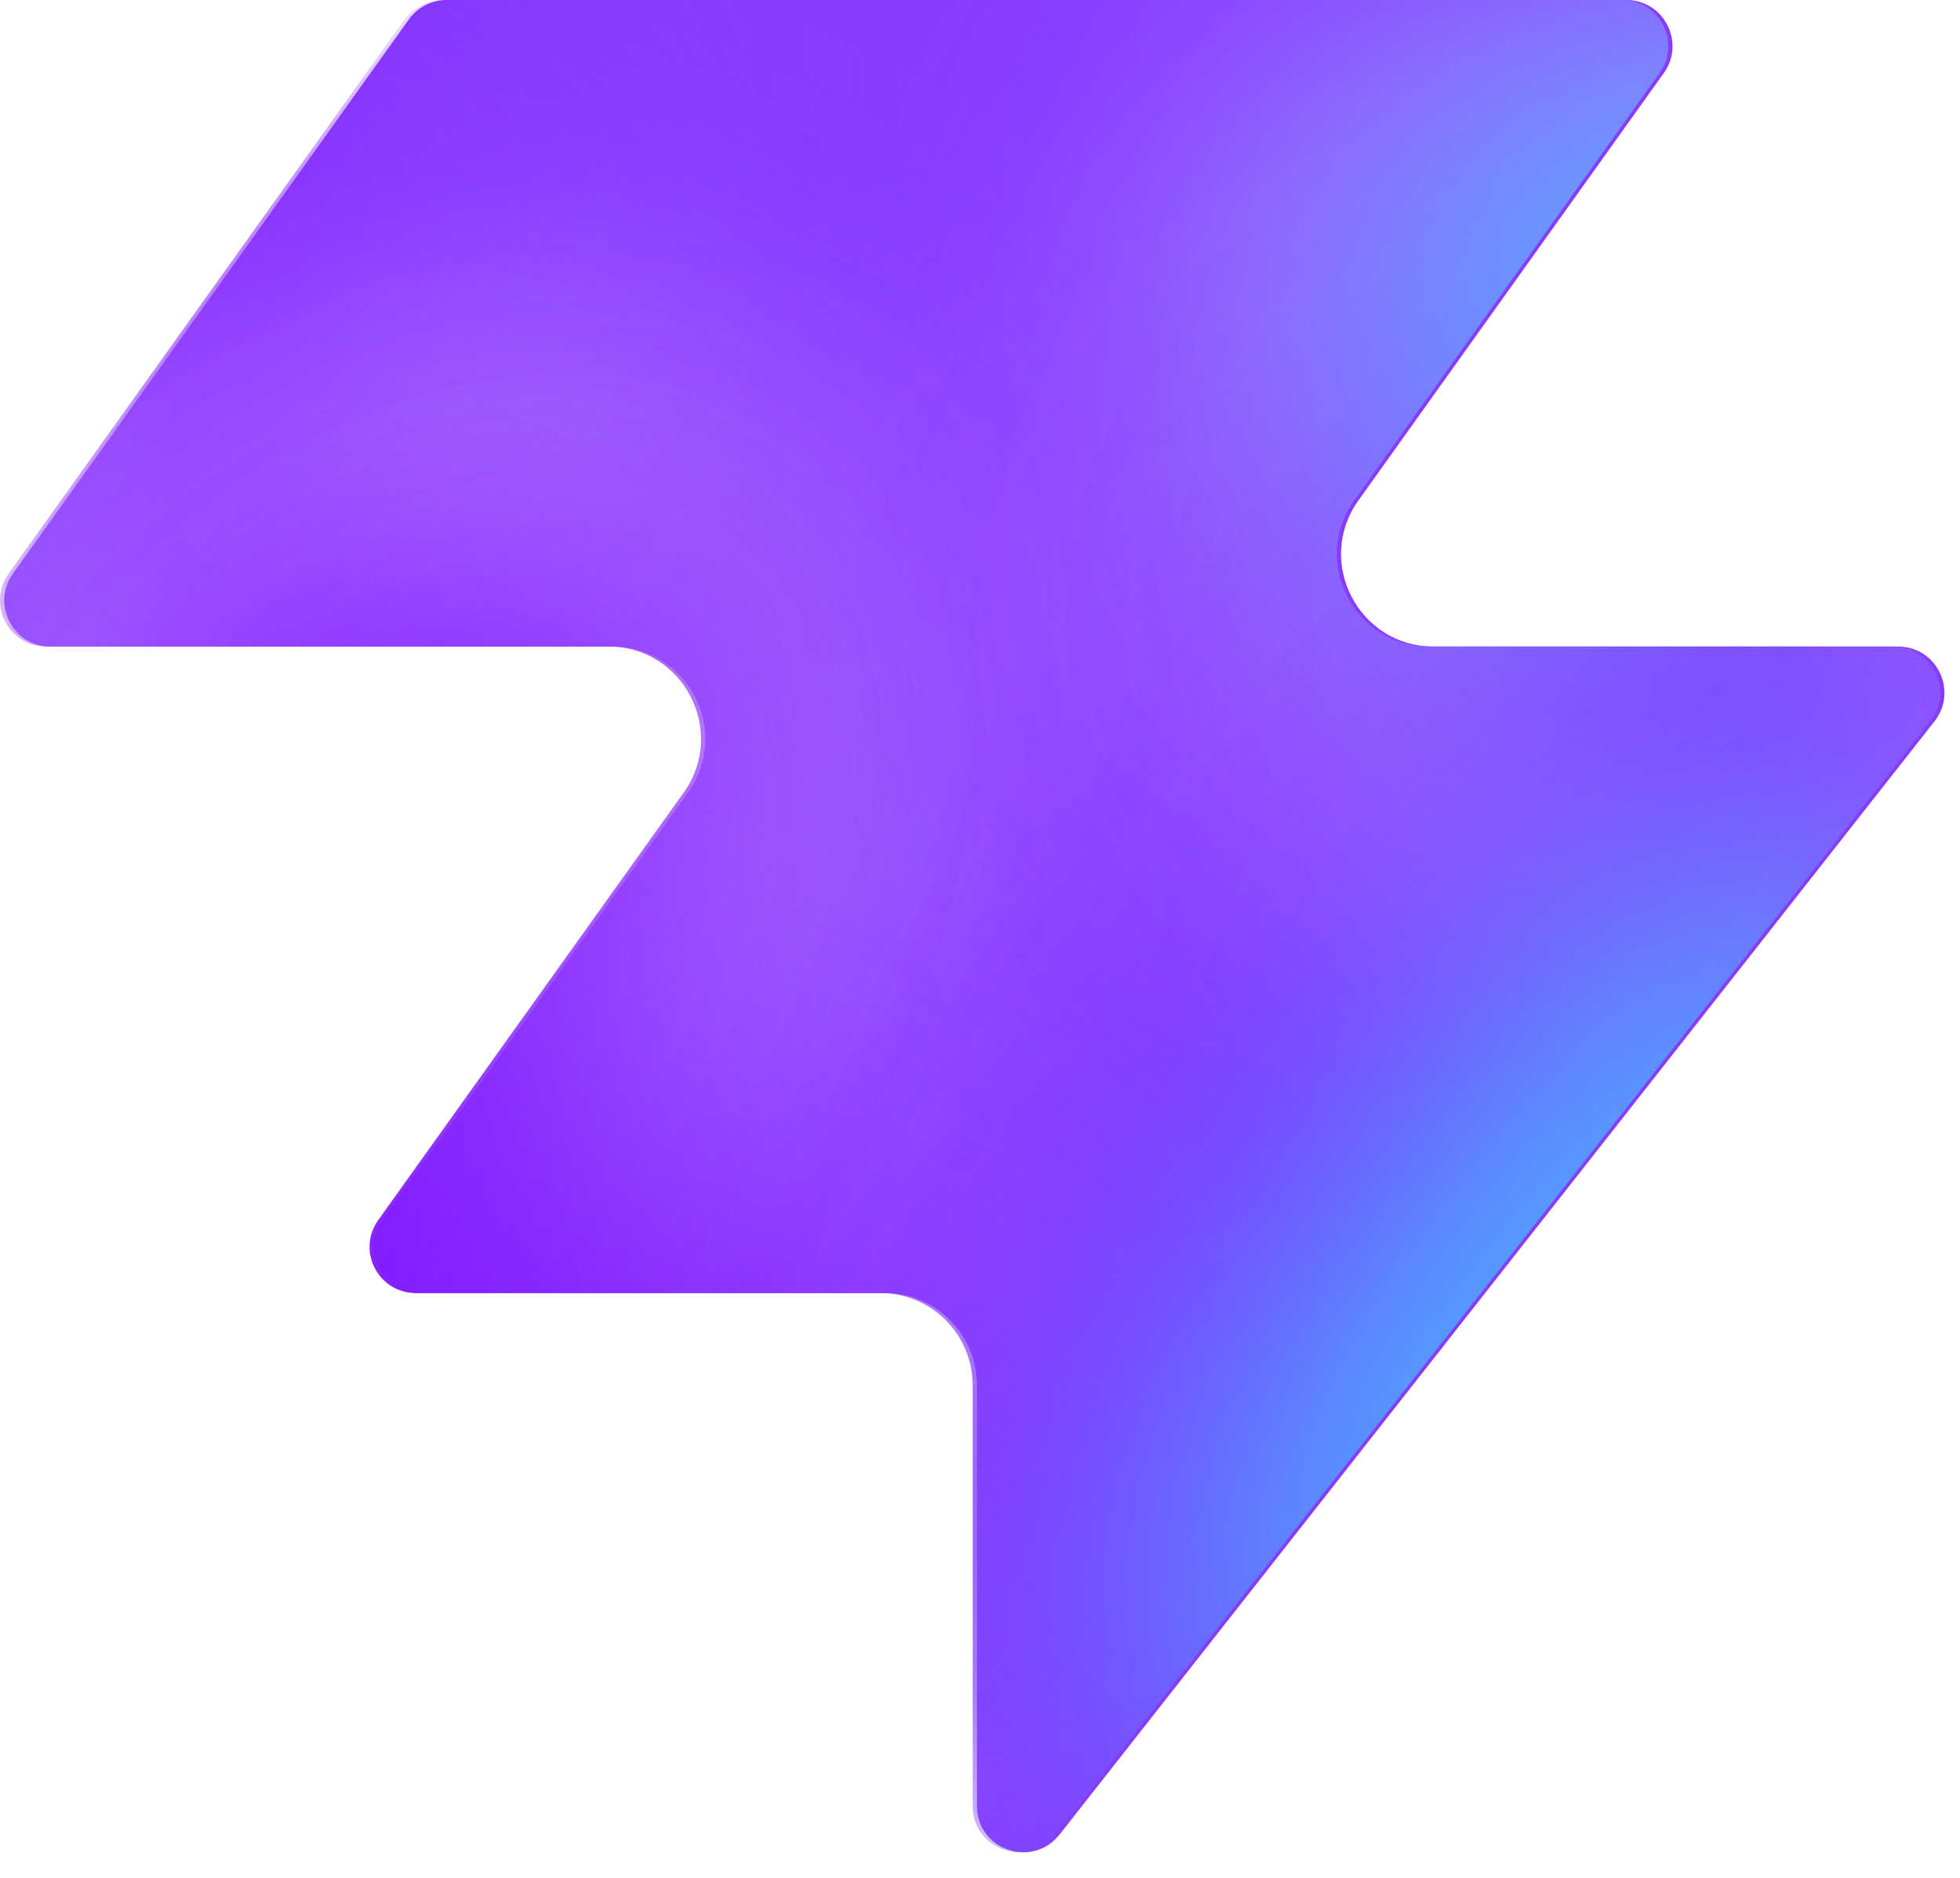
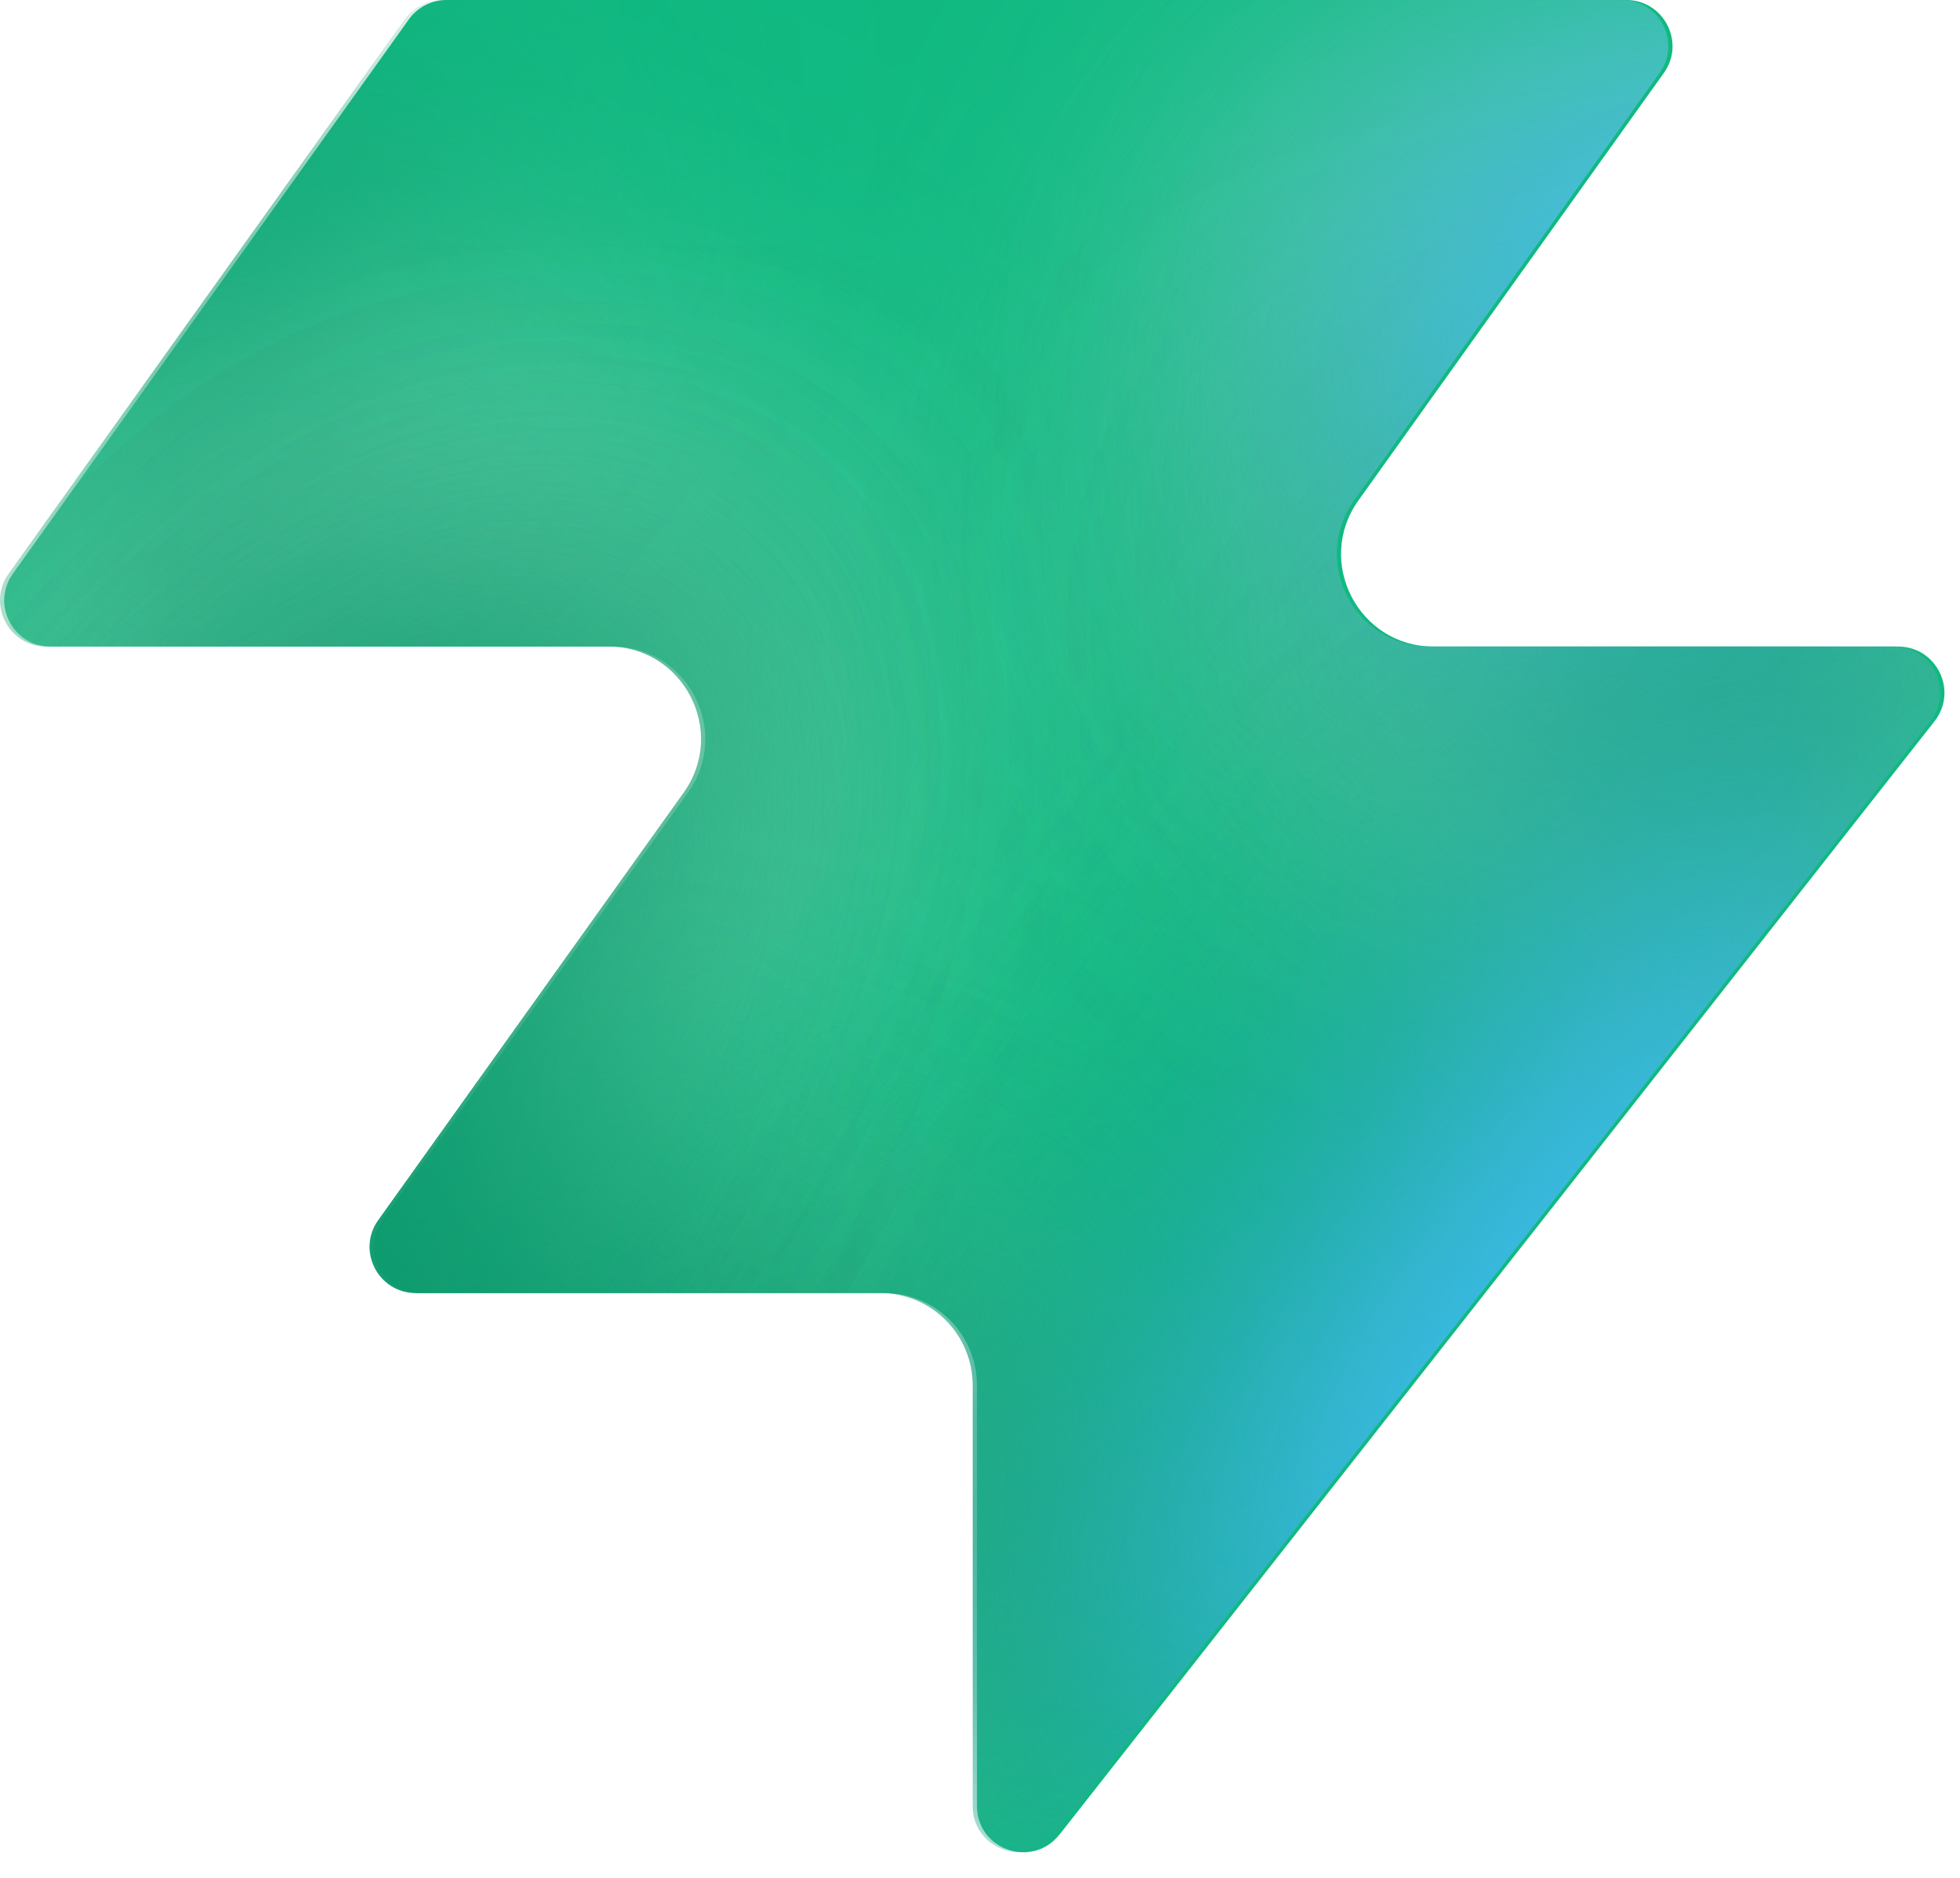
<svg xmlns="http://www.w3.org/2000/svg" width="48" height="46" fill="none" viewBox="0 0 48 46">
-   <path fill="#863bff" d="M25.946 44.938c-.664.845-2.021.375-2.021-.698V33.937a2.26 2.26 0 0 0-2.262-2.262H10.287c-.92 0-1.456-1.04-.92-1.788l7.48-10.471c1.07-1.497 0-3.578-1.842-3.578H1.237c-.92 0-1.456-1.04-.92-1.788L10.013.474c.214-.297.556-.474.92-.474h28.894c.92 0 1.456 1.04.92 1.788l-7.48 10.471c-1.07 1.498 0 3.579 1.842 3.579h11.377c.943 0 1.473 1.088.89 1.83L25.947 44.94z" style="fill:#863bff;fill:color(display-p3 .525 .23 1);fill-opacity:1" />
+   <path fill="#10b981" d="M25.946 44.938c-.664.845-2.021.375-2.021-.698V33.937a2.26 2.26 0 0 0-2.262-2.262H10.287c-.92 0-1.456-1.04-.92-1.788l7.48-10.471c1.07-1.497 0-3.578-1.842-3.578H1.237c-.92 0-1.456-1.04-.92-1.788L10.013.474c.214-.297.556-.474.92-.474h28.894c.92 0 1.456 1.04.92 1.788l-7.48 10.471c-1.07 1.498 0 3.579 1.842 3.579h11.377c.943 0 1.473 1.088.89 1.83L25.947 44.94z" style="fill:#10b981;fill:color(display-p3 .525 .23 1);fill-opacity:1" />
  <mask id="a" width="48" height="46" x="0" y="0" maskUnits="userSpaceOnUse" style="mask-type:alpha">
    <path fill="#000" d="M25.842 44.938c-.664.844-2.021.375-2.021-.698V33.937a2.26 2.26 0 0 0-2.262-2.262H10.183c-.92 0-1.456-1.04-.92-1.788l7.48-10.471c1.07-1.498 0-3.579-1.842-3.579H1.133c-.92 0-1.456-1.04-.92-1.787L9.91.473c.214-.297.556-.474.92-.474h28.894c.92 0 1.456 1.04.92 1.788l-7.48 10.471c-1.07 1.498 0 3.578 1.842 3.578h11.377c.943 0 1.473 1.088.89 1.832L25.843 44.94z" style="fill:#000;fill-opacity:1" />
  </mask>
  <g mask="url(#a)">
    <g filter="url(#b)">
-       <ellipse cx="5.508" cy="14.704" fill="#ede6ff" rx="5.508" ry="14.704" style="fill:#ede6ff;fill:color(display-p3 .927 .903 1);fill-opacity:1" transform="matrix(.00324 1 1 -.00324 -4.47 31.516)" />
+       <ellipse cx="5.508" cy="14.704" fill="#d1fae5" rx="5.508" ry="14.704" style="fill:#d1fae5;fill:color(display-p3 .927 .903 1);fill-opacity:1" transform="matrix(.00324 1 1 -.00324 -4.47 31.516)" />
    </g>
    <g filter="url(#c)">
-       <ellipse cx="10.399" cy="29.851" fill="#ede6ff" rx="10.399" ry="29.851" style="fill:#ede6ff;fill:color(display-p3 .927 .903 1);fill-opacity:1" transform="matrix(.00324 1 1 -.00324 -39.328 7.883)" />
+       <ellipse cx="10.399" cy="29.851" fill="#d1fae5" rx="10.399" ry="29.851" style="fill:#d1fae5;fill:color(display-p3 .927 .903 1);fill-opacity:1" transform="matrix(.00324 1 1 -.00324 -39.328 7.883)" />
    </g>
    <g filter="url(#d)">
-       <ellipse cx="5.508" cy="30.487" fill="#7e14ff" rx="5.508" ry="30.487" style="fill:#7e14ff;fill:color(display-p3 .492 .077 1);fill-opacity:1" transform="rotate(89.814 -25.913 -14.639)scale(1 -1)" />
+       <ellipse cx="5.508" cy="30.487" fill="#059669" rx="5.508" ry="30.487" style="fill:#059669;fill:color(display-p3 .492 .077 1);fill-opacity:1" transform="rotate(89.814 -25.913 -14.639)scale(1 -1)" />
    </g>
    <g filter="url(#e)">
-       <ellipse cx="5.508" cy="30.599" fill="#7e14ff" rx="5.508" ry="30.599" style="fill:#7e14ff;fill:color(display-p3 .492 .077 1);fill-opacity:1" transform="rotate(89.814 -32.644 -3.334)scale(1 -1)" />
+       <ellipse cx="5.508" cy="30.599" fill="#059669" rx="5.508" ry="30.599" style="fill:#059669;fill:color(display-p3 .492 .077 1);fill-opacity:1" transform="rotate(89.814 -32.644 -3.334)scale(1 -1)" />
    </g>
    <g filter="url(#f)">
-       <ellipse cx="5.508" cy="30.599" fill="#7e14ff" rx="5.508" ry="30.599" style="fill:#7e14ff;fill:color(display-p3 .492 .077 1);fill-opacity:1" transform="matrix(.00324 1 1 -.00324 -34.34 30.47)" />
+       <ellipse cx="5.508" cy="30.599" fill="#059669" rx="5.508" ry="30.599" style="fill:#059669;fill:color(display-p3 .492 .077 1);fill-opacity:1" transform="matrix(.00324 1 1 -.00324 -34.34 30.47)" />
    </g>
    <g filter="url(#g)">
-       <ellipse cx="14.072" cy="22.078" fill="#ede6ff" rx="14.072" ry="22.078" style="fill:#ede6ff;fill:color(display-p3 .927 .903 1);fill-opacity:1" transform="rotate(93.35 24.506 48.493)scale(-1 1)" />
+       <ellipse cx="14.072" cy="22.078" fill="#d1fae5" rx="14.072" ry="22.078" style="fill:#d1fae5;fill:color(display-p3 .927 .903 1);fill-opacity:1" transform="rotate(93.35 24.506 48.493)scale(-1 1)" />
    </g>
    <g filter="url(#h)">
-       <ellipse cx="3.47" cy="21.501" fill="#7e14ff" rx="3.47" ry="21.501" style="fill:#7e14ff;fill:color(display-p3 .492 .077 1);fill-opacity:1" transform="rotate(89.009 28.708 47.59)scale(-1 1)" />
+       <ellipse cx="3.47" cy="21.501" fill="#059669" rx="3.47" ry="21.501" style="fill:#059669;fill:color(display-p3 .492 .077 1);fill-opacity:1" transform="rotate(89.009 28.708 47.59)scale(-1 1)" />
    </g>
    <g filter="url(#i)">
-       <ellipse cx="3.47" cy="21.501" fill="#7e14ff" rx="3.47" ry="21.501" style="fill:#7e14ff;fill:color(display-p3 .492 .077 1);fill-opacity:1" transform="rotate(89.009 28.708 47.59)scale(-1 1)" />
+       <ellipse cx="3.47" cy="21.501" fill="#059669" rx="3.47" ry="21.501" style="fill:#059669;fill:color(display-p3 .492 .077 1);fill-opacity:1" transform="rotate(89.009 28.708 47.59)scale(-1 1)" />
    </g>
    <g filter="url(#j)">
-       <ellipse cx=".387" cy="8.972" fill="#7e14ff" rx="4.407" ry="29.108" style="fill:#7e14ff;fill:color(display-p3 .492 .077 1);fill-opacity:1" transform="rotate(39.51 .387 8.972)" />
+       <ellipse cx=".387" cy="8.972" fill="#059669" rx="4.407" ry="29.108" style="fill:#059669;fill:color(display-p3 .492 .077 1);fill-opacity:1" transform="rotate(39.51 .387 8.972)" />
    </g>
    <g filter="url(#k)">
-       <ellipse cx="47.523" cy="-6.092" fill="#7e14ff" rx="4.407" ry="29.108" style="fill:#7e14ff;fill:color(display-p3 .492 .077 1);fill-opacity:1" transform="rotate(37.892 47.523 -6.092)" />
+       <ellipse cx="47.523" cy="-6.092" fill="#059669" rx="4.407" ry="29.108" style="fill:#059669;fill:color(display-p3 .492 .077 1);fill-opacity:1" transform="rotate(37.892 47.523 -6.092)" />
    </g>
    <g filter="url(#l)">
      <ellipse cx="41.412" cy="6.333" fill="#47bfff" rx="5.971" ry="9.665" style="fill:#47bfff;fill:color(display-p3 .28 .748 1);fill-opacity:1" transform="rotate(37.892 41.412 6.333)" />
    </g>
    <g filter="url(#m)">
-       <ellipse cx="-1.879" cy="38.332" fill="#7e14ff" rx="4.407" ry="29.108" style="fill:#7e14ff;fill:color(display-p3 .492 .077 1);fill-opacity:1" transform="rotate(37.892 -1.88 38.332)" />
+       <ellipse cx="-1.879" cy="38.332" fill="#059669" rx="4.407" ry="29.108" style="fill:#059669;fill:color(display-p3 .492 .077 1);fill-opacity:1" transform="rotate(37.892 -1.88 38.332)" />
    </g>
    <g filter="url(#n)">
-       <ellipse cx="-1.879" cy="38.332" fill="#7e14ff" rx="4.407" ry="29.108" style="fill:#7e14ff;fill:color(display-p3 .492 .077 1);fill-opacity:1" transform="rotate(37.892 -1.88 38.332)" />
+       <ellipse cx="-1.879" cy="38.332" fill="#059669" rx="4.407" ry="29.108" style="fill:#059669;fill:color(display-p3 .492 .077 1);fill-opacity:1" transform="rotate(37.892 -1.88 38.332)" />
    </g>
    <g filter="url(#o)">
-       <ellipse cx="35.651" cy="29.907" fill="#7e14ff" rx="4.407" ry="29.108" style="fill:#7e14ff;fill:color(display-p3 .492 .077 1);fill-opacity:1" transform="rotate(37.892 35.651 29.907)" />
+       <ellipse cx="35.651" cy="29.907" fill="#059669" rx="4.407" ry="29.108" style="fill:#059669;fill:color(display-p3 .492 .077 1);fill-opacity:1" transform="rotate(37.892 35.651 29.907)" />
    </g>
    <g filter="url(#p)">
      <ellipse cx="38.418" cy="32.4" fill="#47bfff" rx="5.971" ry="15.297" style="fill:#47bfff;fill:color(display-p3 .28 .748 1);fill-opacity:1" transform="rotate(37.892 38.418 32.4)" />
    </g>
  </g>
  <defs>
    <filter id="b" width="60.045" height="41.654" x="-19.77" y="16.149" color-interpolation-filters="sRGB" filterUnits="userSpaceOnUse">
      <feFlood flood-opacity="0" result="BackgroundImageFix" />
      <feBlend in="SourceGraphic" in2="BackgroundImageFix" result="shape" />
      <feGaussianBlur result="effect1_foregroundBlur_2002_17158" stdDeviation="7.659" />
    </filter>
    <filter id="c" width="90.34" height="51.437" x="-54.613" y="-7.533" color-interpolation-filters="sRGB" filterUnits="userSpaceOnUse">
      <feFlood flood-opacity="0" result="BackgroundImageFix" />
      <feBlend in="SourceGraphic" in2="BackgroundImageFix" result="shape" />
      <feGaussianBlur result="effect1_foregroundBlur_2002_17158" stdDeviation="7.659" />
    </filter>
    <filter id="d" width="79.355" height="29.4" x="-49.64" y="2.03" color-interpolation-filters="sRGB" filterUnits="userSpaceOnUse">
      <feFlood flood-opacity="0" result="BackgroundImageFix" />
      <feBlend in="SourceGraphic" in2="BackgroundImageFix" result="shape" />
      <feGaussianBlur result="effect1_foregroundBlur_2002_17158" stdDeviation="4.596" />
    </filter>
    <filter id="e" width="79.579" height="29.4" x="-45.045" y="20.029" color-interpolation-filters="sRGB" filterUnits="userSpaceOnUse">
      <feFlood flood-opacity="0" result="BackgroundImageFix" />
      <feBlend in="SourceGraphic" in2="BackgroundImageFix" result="shape" />
      <feGaussianBlur result="effect1_foregroundBlur_2002_17158" stdDeviation="4.596" />
    </filter>
    <filter id="f" width="79.579" height="29.4" x="-43.513" y="21.178" color-interpolation-filters="sRGB" filterUnits="userSpaceOnUse">
      <feFlood flood-opacity="0" result="BackgroundImageFix" />
      <feBlend in="SourceGraphic" in2="BackgroundImageFix" result="shape" />
      <feGaussianBlur result="effect1_foregroundBlur_2002_17158" stdDeviation="4.596" />
    </filter>
    <filter id="g" width="74.749" height="58.852" x="15.756" y="-17.901" color-interpolation-filters="sRGB" filterUnits="userSpaceOnUse">
      <feFlood flood-opacity="0" result="BackgroundImageFix" />
      <feBlend in="SourceGraphic" in2="BackgroundImageFix" result="shape" />
      <feGaussianBlur result="effect1_foregroundBlur_2002_17158" stdDeviation="7.659" />
    </filter>
    <filter id="h" width="61.377" height="25.362" x="23.548" y="2.284" color-interpolation-filters="sRGB" filterUnits="userSpaceOnUse">
      <feFlood flood-opacity="0" result="BackgroundImageFix" />
      <feBlend in="SourceGraphic" in2="BackgroundImageFix" result="shape" />
      <feGaussianBlur result="effect1_foregroundBlur_2002_17158" stdDeviation="4.596" />
    </filter>
    <filter id="i" width="61.377" height="25.362" x="23.548" y="2.284" color-interpolation-filters="sRGB" filterUnits="userSpaceOnUse">
      <feFlood flood-opacity="0" result="BackgroundImageFix" />
      <feBlend in="SourceGraphic" in2="BackgroundImageFix" result="shape" />
      <feGaussianBlur result="effect1_foregroundBlur_2002_17158" stdDeviation="4.596" />
    </filter>
    <filter id="j" width="56.045" height="63.649" x="-27.636" y="-22.853" color-interpolation-filters="sRGB" filterUnits="userSpaceOnUse">
      <feFlood flood-opacity="0" result="BackgroundImageFix" />
      <feBlend in="SourceGraphic" in2="BackgroundImageFix" result="shape" />
      <feGaussianBlur result="effect1_foregroundBlur_2002_17158" stdDeviation="4.596" />
    </filter>
    <filter id="k" width="54.814" height="64.646" x="20.116" y="-38.415" color-interpolation-filters="sRGB" filterUnits="userSpaceOnUse">
      <feFlood flood-opacity="0" result="BackgroundImageFix" />
      <feBlend in="SourceGraphic" in2="BackgroundImageFix" result="shape" />
      <feGaussianBlur result="effect1_foregroundBlur_2002_17158" stdDeviation="4.596" />
    </filter>
    <filter id="l" width="33.541" height="35.313" x="24.641" y="-11.323" color-interpolation-filters="sRGB" filterUnits="userSpaceOnUse">
      <feFlood flood-opacity="0" result="BackgroundImageFix" />
      <feBlend in="SourceGraphic" in2="BackgroundImageFix" result="shape" />
      <feGaussianBlur result="effect1_foregroundBlur_2002_17158" stdDeviation="4.596" />
    </filter>
    <filter id="m" width="54.814" height="64.646" x="-29.286" y="6.009" color-interpolation-filters="sRGB" filterUnits="userSpaceOnUse">
      <feFlood flood-opacity="0" result="BackgroundImageFix" />
      <feBlend in="SourceGraphic" in2="BackgroundImageFix" result="shape" />
      <feGaussianBlur result="effect1_foregroundBlur_2002_17158" stdDeviation="4.596" />
    </filter>
    <filter id="n" width="54.814" height="64.646" x="-29.286" y="6.009" color-interpolation-filters="sRGB" filterUnits="userSpaceOnUse">
      <feFlood flood-opacity="0" result="BackgroundImageFix" />
      <feBlend in="SourceGraphic" in2="BackgroundImageFix" result="shape" />
      <feGaussianBlur result="effect1_foregroundBlur_2002_17158" stdDeviation="4.596" />
    </filter>
    <filter id="o" width="54.814" height="64.646" x="8.244" y="-2.416" color-interpolation-filters="sRGB" filterUnits="userSpaceOnUse">
      <feFlood flood-opacity="0" result="BackgroundImageFix" />
      <feBlend in="SourceGraphic" in2="BackgroundImageFix" result="shape" />
      <feGaussianBlur result="effect1_foregroundBlur_2002_17158" stdDeviation="4.596" />
    </filter>
    <filter id="p" width="39.409" height="43.623" x="18.713" y="10.588" color-interpolation-filters="sRGB" filterUnits="userSpaceOnUse">
      <feFlood flood-opacity="0" result="BackgroundImageFix" />
      <feBlend in="SourceGraphic" in2="BackgroundImageFix" result="shape" />
      <feGaussianBlur result="effect1_foregroundBlur_2002_17158" stdDeviation="4.596" />
    </filter>
  </defs>
</svg>
